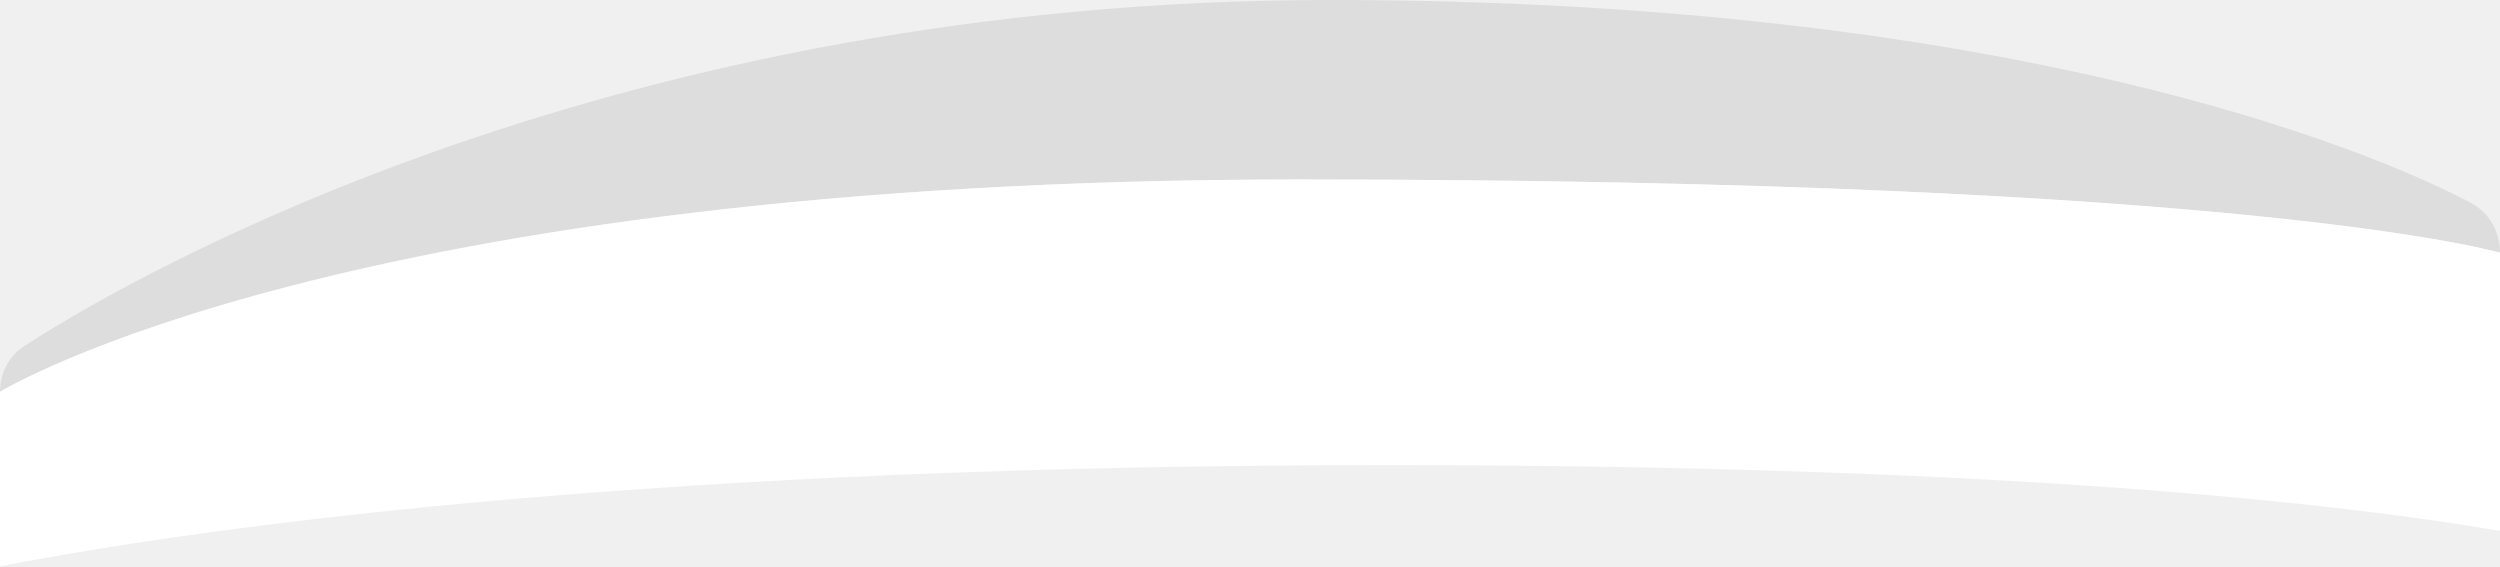
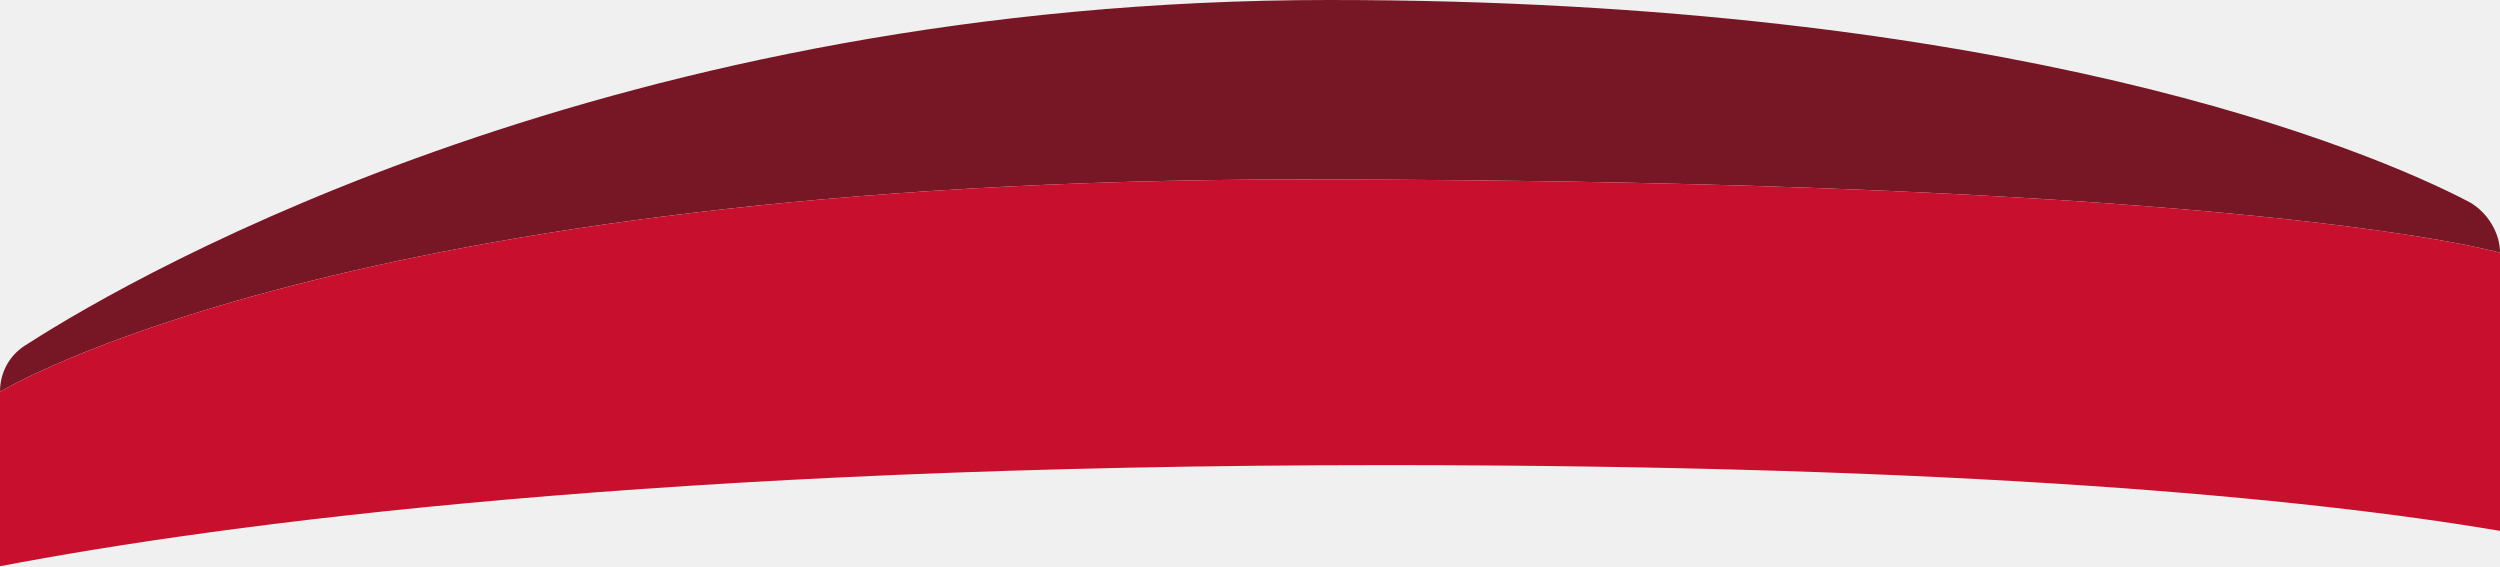
<svg xmlns="http://www.w3.org/2000/svg" version="1.1" id="Layer_1" x="0px" y="0px" width="98.9px" height="22.4px" viewBox="0 0 98.9 22.4" style="enable-background:new 0 0 98.9 22.4;" xml:space="preserve">
  <style type="text/css">
- 	.st0{fill:#DDDDDD;}
- 	.st1{fill:#FFFFFF;}
+ 	.st0{fill:#771625;}
+ 	.st1{fill:#C8102E;}
</style>
  <g>
-     <g>
-       <g>
-         <path class="st0" d="M0,15.5c0-0.8,0.4-1.5,1.1-1.9C5.6,10.7,24.5,0,52.6,0c26.9,0,41.1,5.9,45.1,8c0.8,0.4,1.2,1.2,1.2,2     c0,0-9.8-2.9-47.5-2.9C13.6,7.1,0,15.5,0,15.5z" />
-         <path class="st1" d="M0,22.4L0,22.4v-6.9c0,0,13.7-8.4,51.4-8.4c37.8,0,47.5,2.9,47.5,2.9v11l0,0c-7.7-1.3-21.2-2.6-44.1-2.6     C26.3,18.4,8.9,20.7,0,22.4z" />
-       </g>
-     </g>
+     <path class="st0" d="M0,15.5c0-0.8,0.4-1.5,1.1-1.9C5.6,10.7,24.5,0,52.6,0c26.9,0,41.1,5.9,45.1,8c0.7,0.4,1.2,1.2,1.2,2   c0,0-9.8-2.9-47.5-2.9S0,15.5,0,15.5z" />
+     <path class="st1" d="M0,22.4L0,22.4v-6.9c0,0,13.7-8.4,51.4-8.4S98.9,10,98.9,10v11l0,0c-7.7-1.3-21.2-2.6-44.1-2.6   C26.3,18.4,8.9,20.7,0,22.4z" />
  </g>
</svg>
